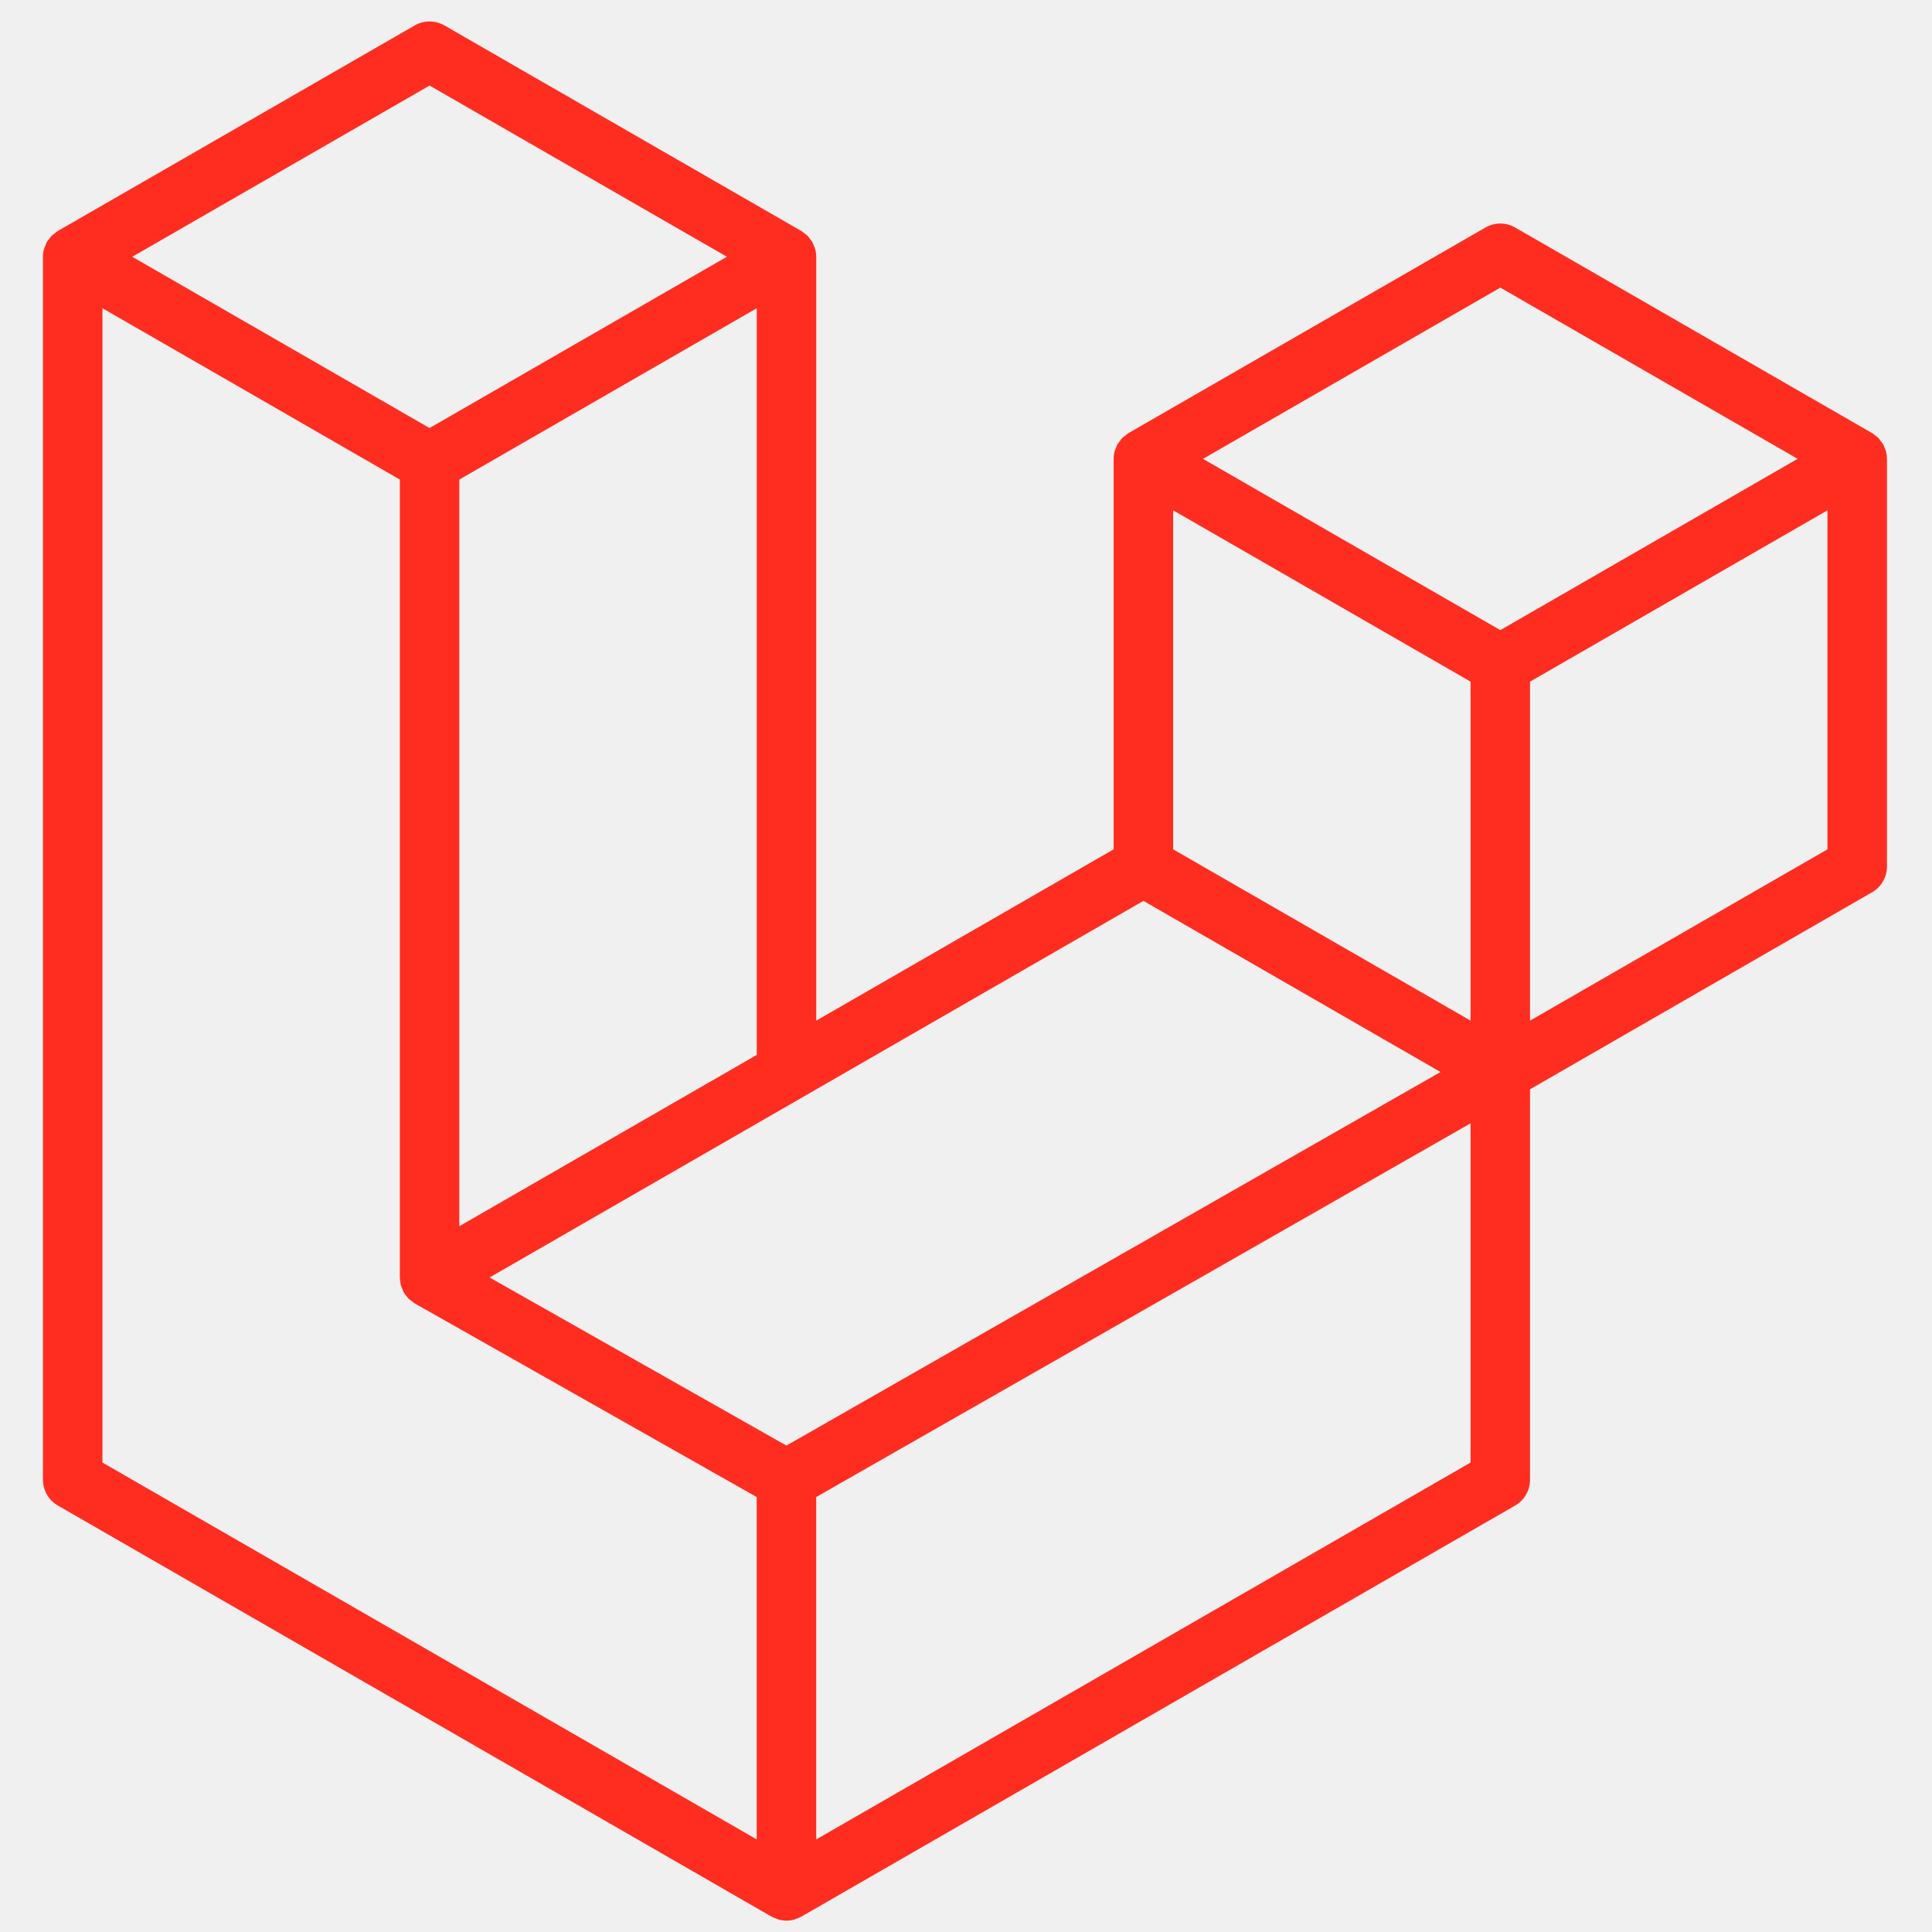
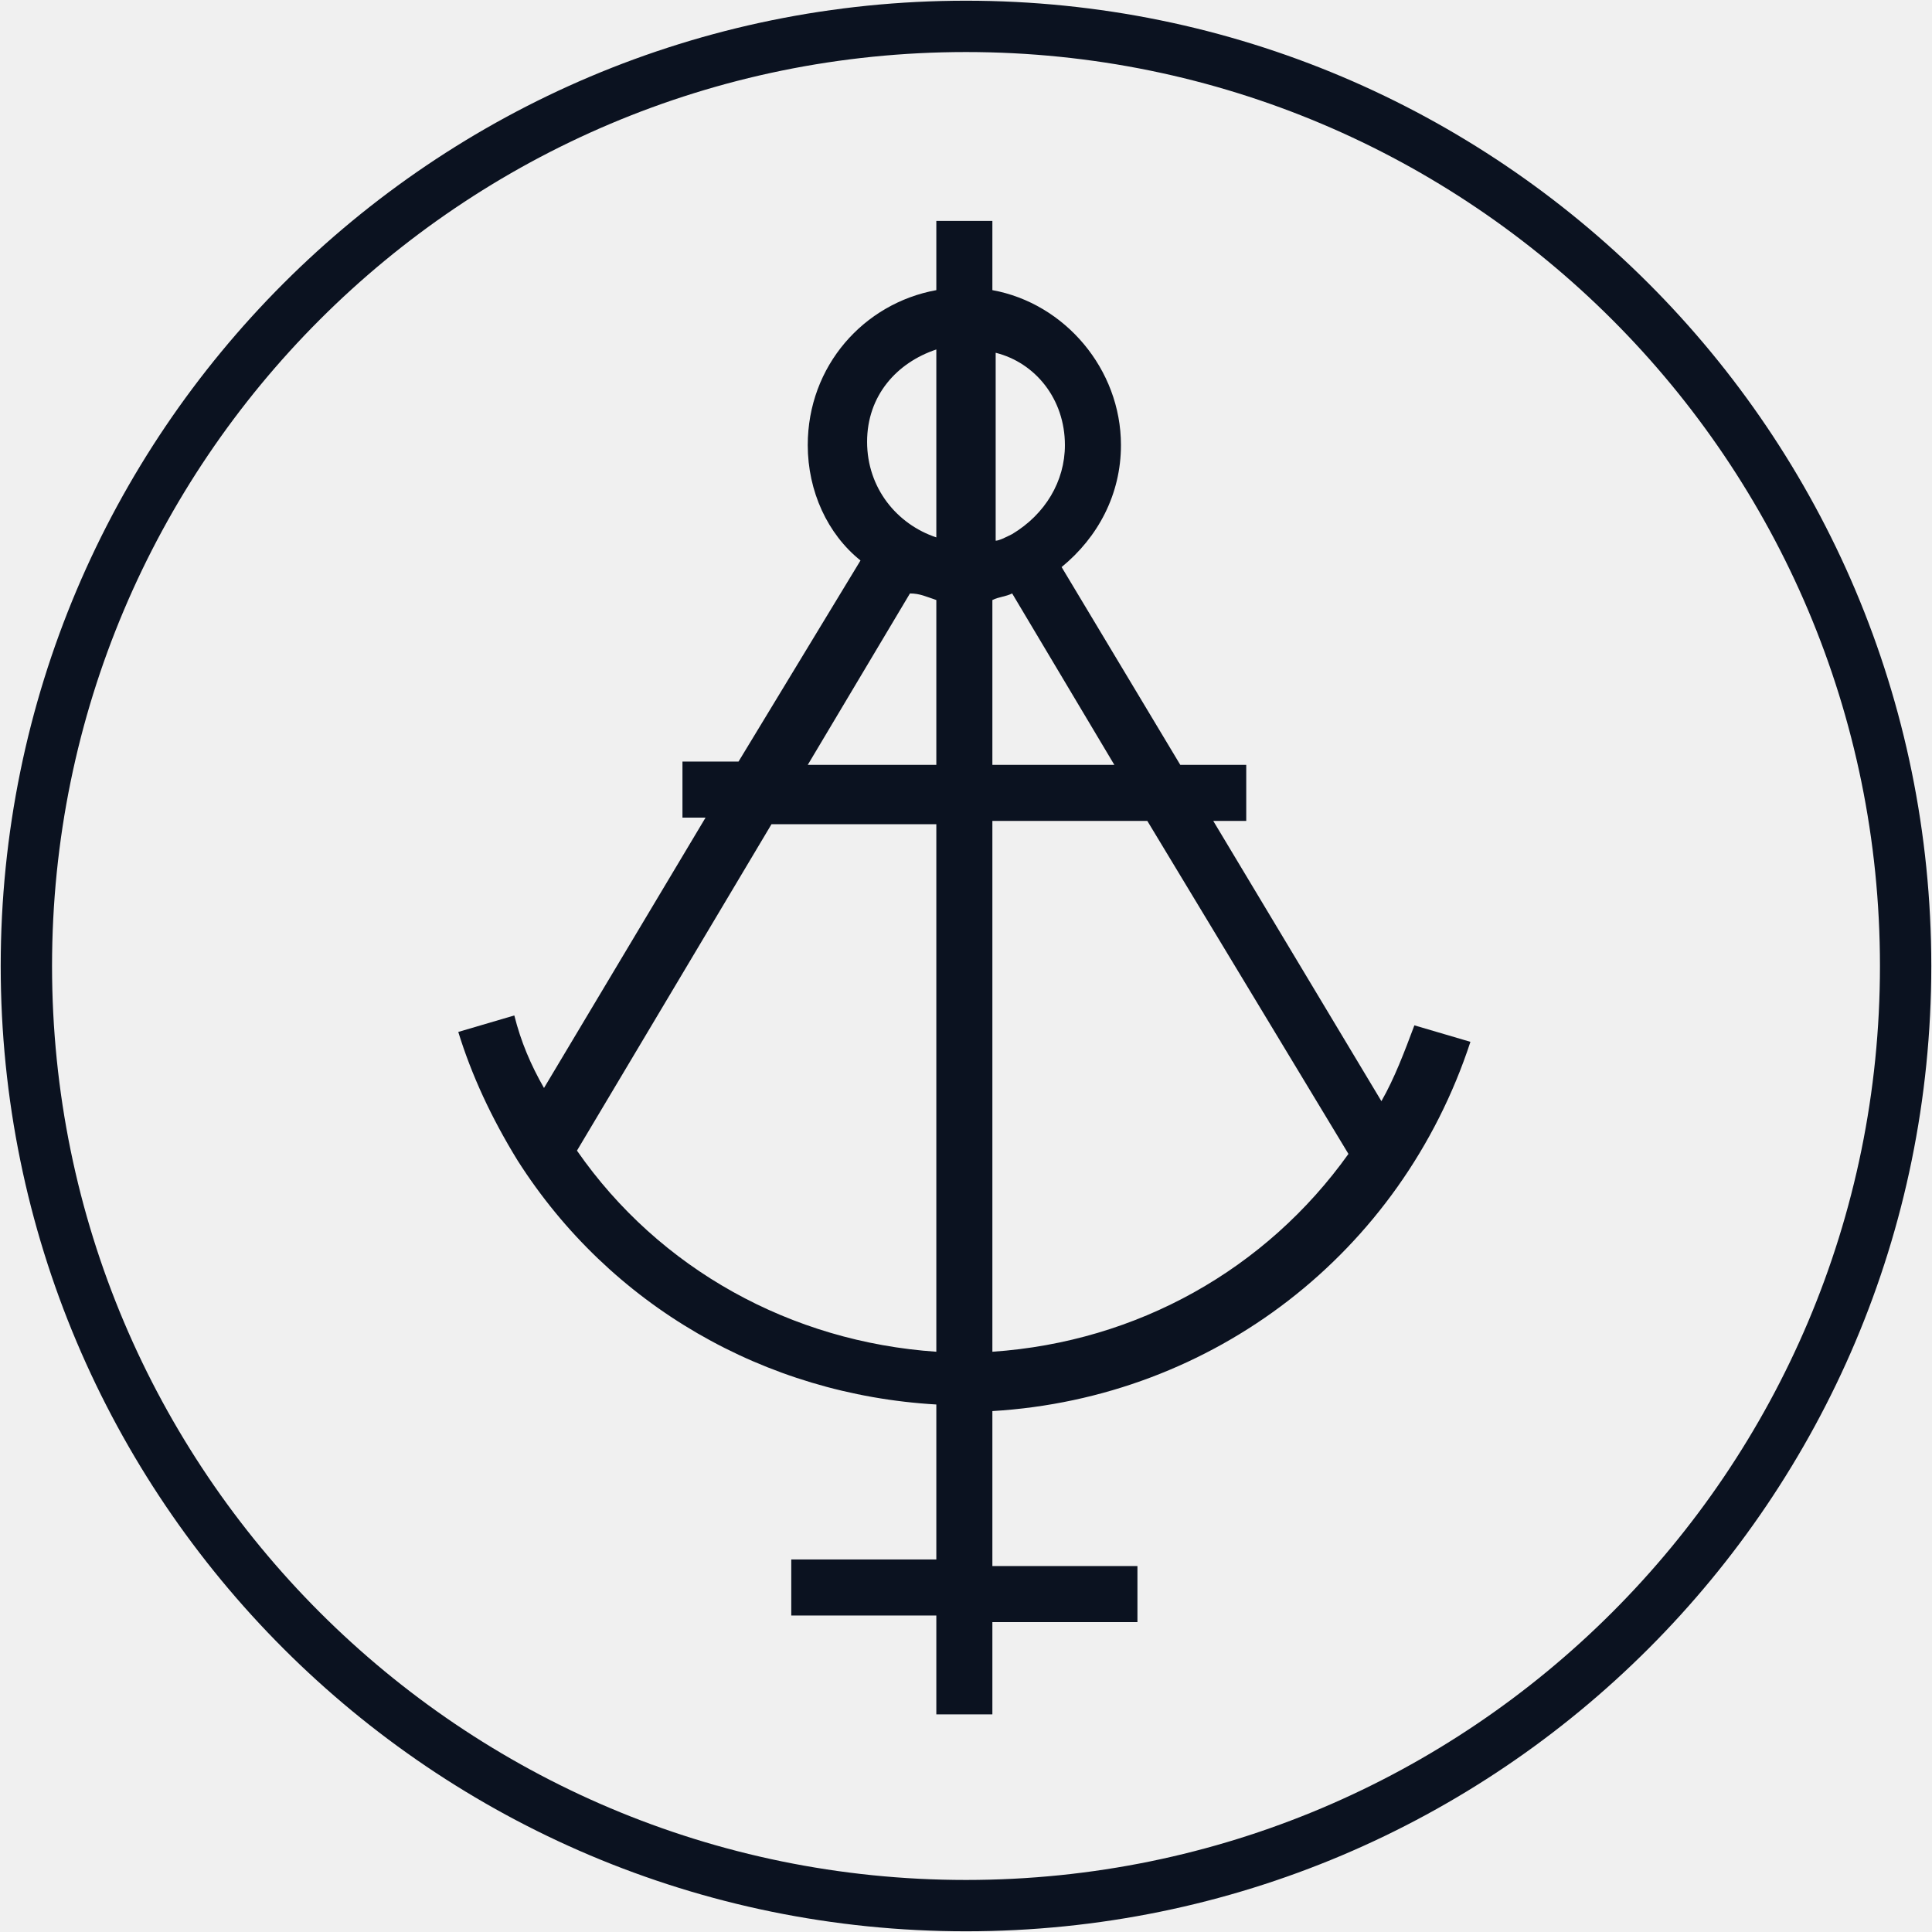
- <svg xmlns="http://www.w3.org/2000/svg" width="166" height="166" viewBox="0 0 166 166" fill="none">
-   <path fill-rule="evenodd" clip-rule="evenodd" d="M162.041 38.759C162.099 38.977 162.129 39.201 162.13 39.426V74.452C162.13 74.902 162.011 75.344 161.786 75.733C161.561 76.122 161.237 76.444 160.847 76.668L131.462 93.594V127.141C131.462 128.054 130.977 128.897 130.186 129.357L68.847 164.683C68.707 164.763 68.554 164.814 68.401 164.868C68.343 164.887 68.289 164.922 68.228 164.938C67.8 165.051 67.349 165.051 66.92 164.938C66.85 164.919 66.786 164.881 66.719 164.855C66.579 164.804 66.432 164.76 66.298 164.683L4.972 129.357C4.583 129.133 4.259 128.81 4.034 128.421C3.808 128.032 3.69 127.591 3.689 127.141L3.689 22.063C3.689 21.834 3.721 21.61 3.779 21.393C3.798 21.32 3.843 21.253 3.868 21.179C3.916 21.045 3.961 20.908 4.031 20.783C4.079 20.7 4.149 20.633 4.206 20.557C4.28 20.454 4.347 20.349 4.433 20.26C4.506 20.186 4.602 20.132 4.685 20.068C4.778 19.992 4.861 19.909 4.966 19.848L35.633 2.185C36.022 1.961 36.462 1.844 36.91 1.844C37.358 1.844 37.798 1.961 38.186 2.185L68.851 19.848H68.857C68.959 19.912 69.045 19.992 69.138 20.065C69.221 20.129 69.313 20.186 69.387 20.257C69.476 20.349 69.54 20.454 69.616 20.557C69.671 20.633 69.744 20.7 69.789 20.783C69.862 20.911 69.904 21.045 69.955 21.179C69.98 21.253 70.025 21.32 70.044 21.396C70.103 21.614 70.133 21.838 70.133 22.063V87.694L95.686 72.974V39.423C95.686 39.2 95.718 38.973 95.775 38.759C95.798 38.683 95.839 38.615 95.865 38.542C95.916 38.408 95.96 38.271 96.031 38.146C96.079 38.063 96.149 37.996 96.203 37.92C96.279 37.818 96.343 37.712 96.433 37.623C96.506 37.549 96.599 37.495 96.681 37.431C96.777 37.355 96.86 37.272 96.962 37.211L127.633 19.548C128.021 19.324 128.461 19.206 128.91 19.206C129.358 19.206 129.798 19.324 130.186 19.548L160.85 37.211C160.959 37.275 161.042 37.355 161.137 37.428C161.217 37.492 161.31 37.549 161.383 37.62C161.473 37.712 161.536 37.818 161.613 37.92C161.67 37.996 161.741 38.063 161.785 38.146C161.859 38.271 161.9 38.408 161.951 38.542C161.98 38.615 162.021 38.683 162.041 38.759ZM157.018 72.974V43.848L146.287 50.028L131.462 58.568V87.694L157.021 72.974H157.018ZM126.354 125.663V96.518L111.771 104.85L70.13 128.626V158.046L126.354 125.663ZM8.801 26.485V125.663L65.018 158.043V128.629L35.649 112L35.64 111.994L35.627 111.988C35.528 111.93 35.445 111.847 35.353 111.777C35.273 111.713 35.18 111.662 35.11 111.592L35.104 111.582C35.021 111.502 34.963 111.403 34.893 111.314C34.829 111.228 34.753 111.154 34.702 111.065L34.699 111.055C34.641 110.96 34.606 110.845 34.565 110.736C34.523 110.64 34.469 110.551 34.443 110.449C34.411 110.328 34.405 110.197 34.392 110.072C34.379 109.976 34.354 109.881 34.354 109.785V109.778V41.205L19.532 32.662L8.801 26.485ZM36.913 7.35L11.364 22.063L36.907 36.777L62.453 22.06L36.907 7.35H36.913ZM50.2 99.174L65.022 90.637V26.485L54.291 32.665L39.466 41.205V105.357L50.2 99.174ZM128.91 24.713L103.363 39.426L128.91 54.14L154.453 39.423L128.91 24.713ZM126.354 58.568L111.529 50.028L100.798 43.848V72.974L115.619 81.511L126.354 87.694V58.568ZM67.571 124.205L105.042 102.803L123.772 92.109L98.245 77.405L68.854 94.334L42.066 109.762L67.571 124.205Z" fill="#FF2D20" />
+ <svg xmlns="http://www.w3.org/2000/svg" viewBox="0 0 58.6 58.6">
+   <style>
+         path { fill: #0b1220; }
+         circle { fill: none; stroke: #0b1220; stroke-width: 1.557; }
+         @media (prefers-color-scheme: dark) {
+             path { fill: #ffffff; }
+             circle { stroke: #ffffff; }
+         }
+     </style>
+   <path d="M44.6,31.6l-1.7-0.5c-0.3,0.8-0.6,1.6-1,2.3l-5.1-8.5h1v-1.7h-2l-3.6-6c1.1-0.9,1.8-2.2,1.8-3.7c0-2.3-1.7-4.3-3.9-4.7 V6.7h-1.7v2.1c-2.2,0.4-3.9,2.3-3.9,4.7c0,1.4,0.6,2.7,1.6,3.5l-3.7,6.1h-1.7v1.7h0.7L16.5,33c-0.4-0.7-0.7-1.4-0.9-2.2l-1.7,0.5 c0.4,1.3,1,2.6,1.8,3.9c2.8,4.4,7.5,7.1,12.7,7.4v4.7H24V49h4.4v3h1.7v-2.8h4.4v-1.7h-4.4v-4.7C36.8,42.4,42.5,38,44.6,31.6z M30.7,18l3.1,5.2h-3.7v-5C30.3,18.1,30.5,18.1,30.7,18z M30.1,41V24.9h4.7L40.9,35C38.4,38.5,34.5,40.7,30.1,41z M32.3,13.5 c0,1.1-0.6,2.1-1.6,2.7l0.4,0.7l0,0l-0.4-0.7c-0.2,0.1-0.4,0.2-0.5,0.2v-5.7C31.4,11,32.3,12.1,32.3,13.5z M28.4,10.6v5.7 c-1.2-0.4-2.1-1.5-2.1-2.9S27.2,11,28.4,10.6z M28.4,18.2v5h-3.9l3.1-5.2C27.9,18,28.1,18.1,28.4,18.2z M17.5,34.9l5.9-9.9h5v16 C24,40.7,20,38.5,17.5,34.9z" />
+   <circle cx="29.3" cy="29.3" r="28.5" />
</svg>
